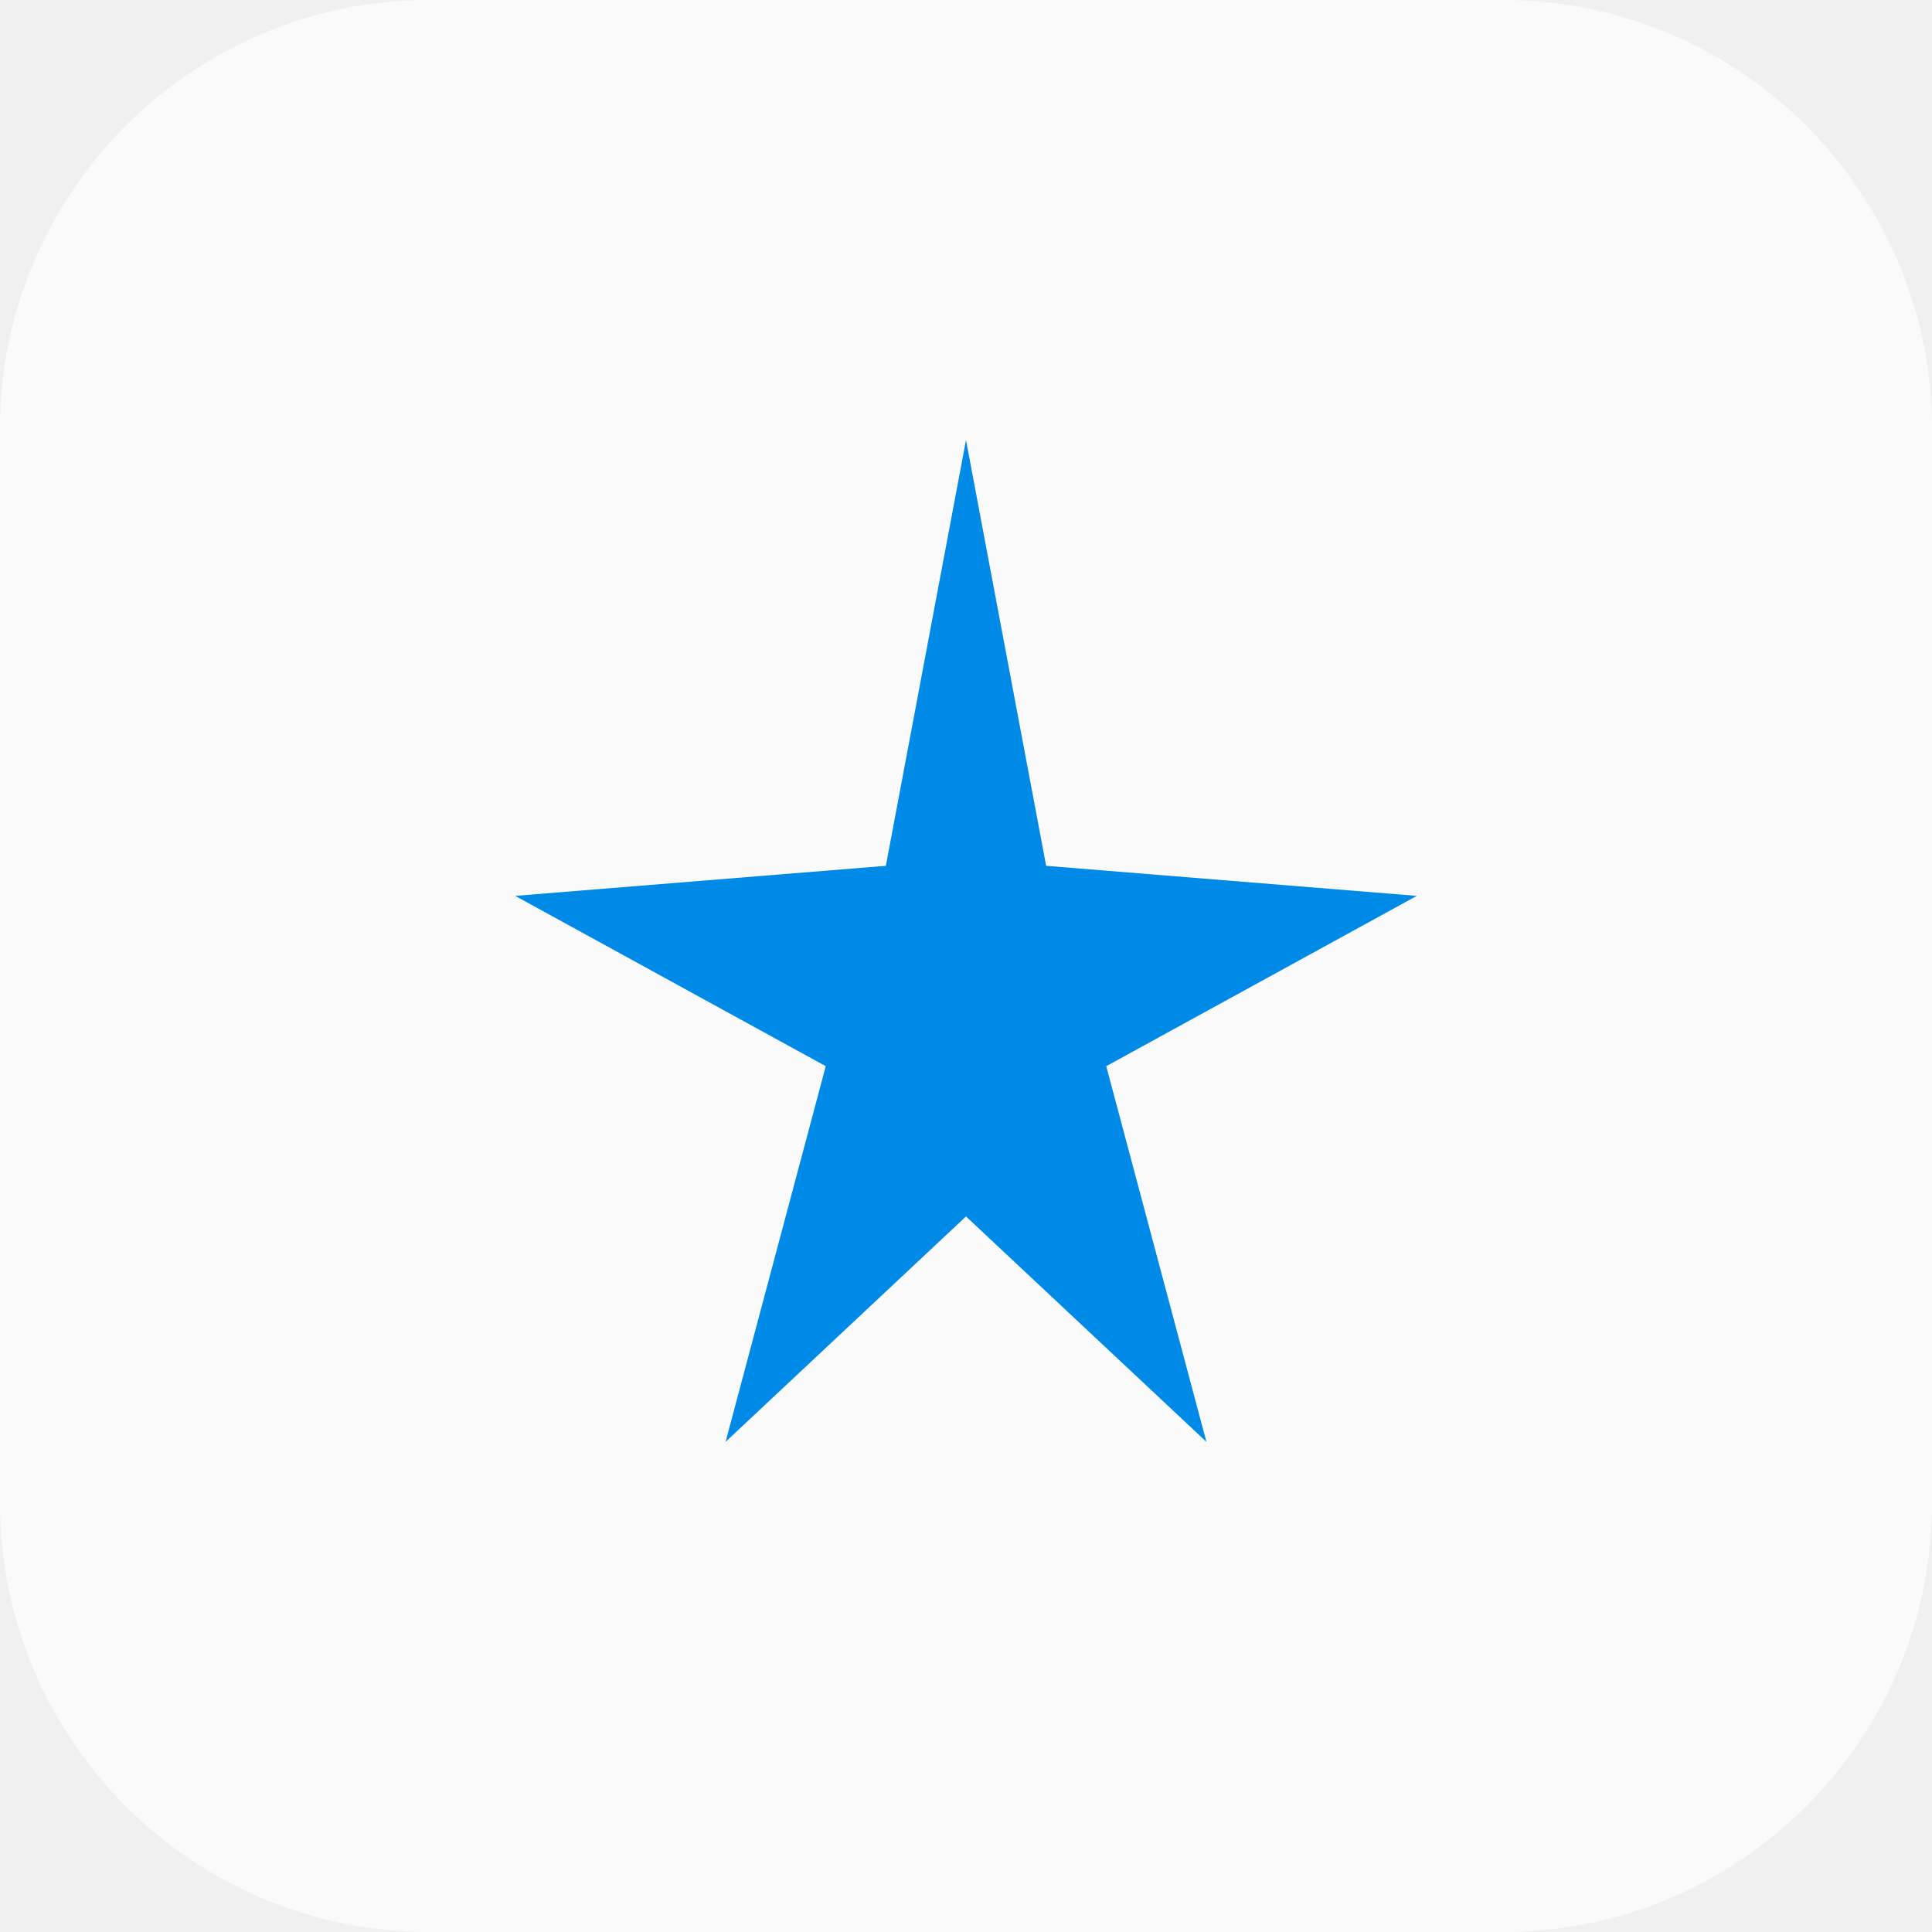
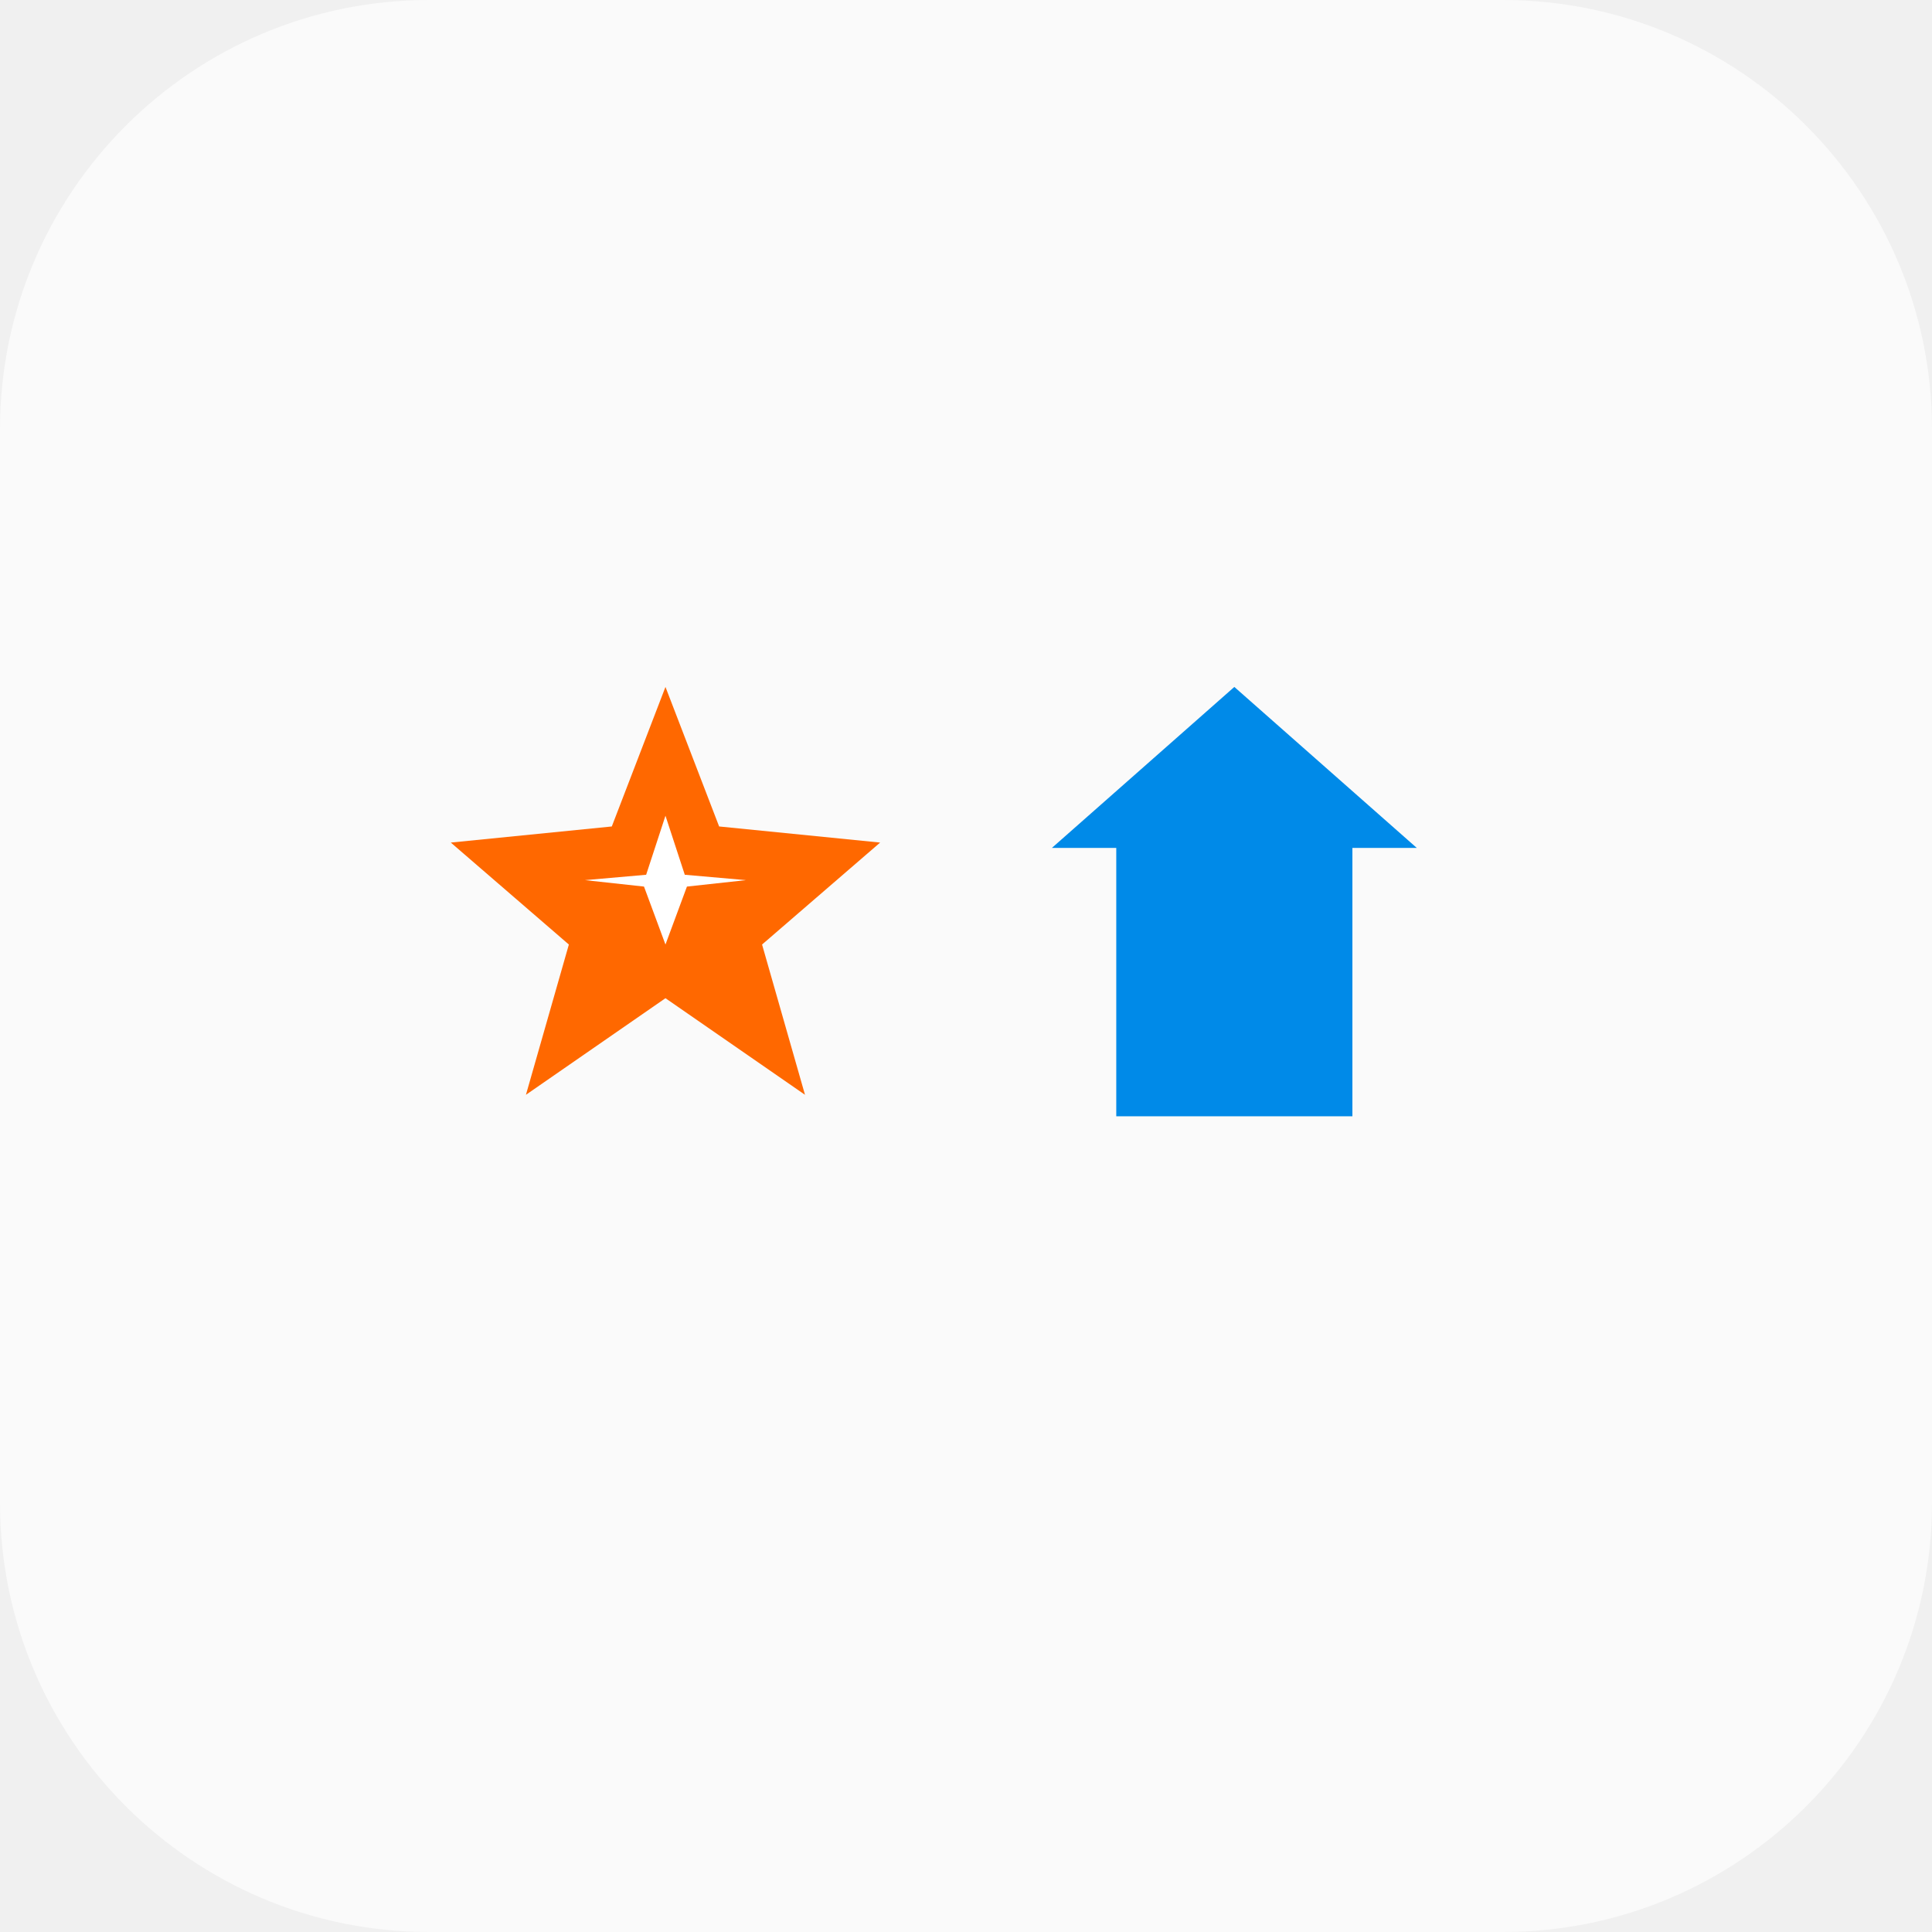
<svg xmlns="http://www.w3.org/2000/svg" viewBox="0 0 180 180">
  <rect width="180" height="180" rx="40" fill="#fafafa" />
-   <g transform="translate(34,34)">
-     <svg viewBox="0 0 24 24" width="112" height="112" fill="#008ae8">
-       <path d="M12 1.5L13.6 10L21 10.6L14.8 14L16.8 21.5L12 17L7.2 21.5L9.2 14L3 10.6L10.4 10Z" />
+   <g transform="translate(40 60)">
+     <svg viewBox="0 0 100 60" width="100" height="60">
+       <path fill="#ff6800" d="M22 4L27 17L42 18.5L31 28L35 42L22 33L9 42L13 28L2 18.5L17 17Z" />
+       <path fill="#ffffff" d="M22 16L23.8 21.5L29.5 22L24 22.6L22 28L20 22.6L14.5 22L20.2 21.5Z" />
+       <path fill="#008ae8" d="M75 4L92 19H86V44H64V19H58Z" />
    </svg>
  </g>
</svg>
